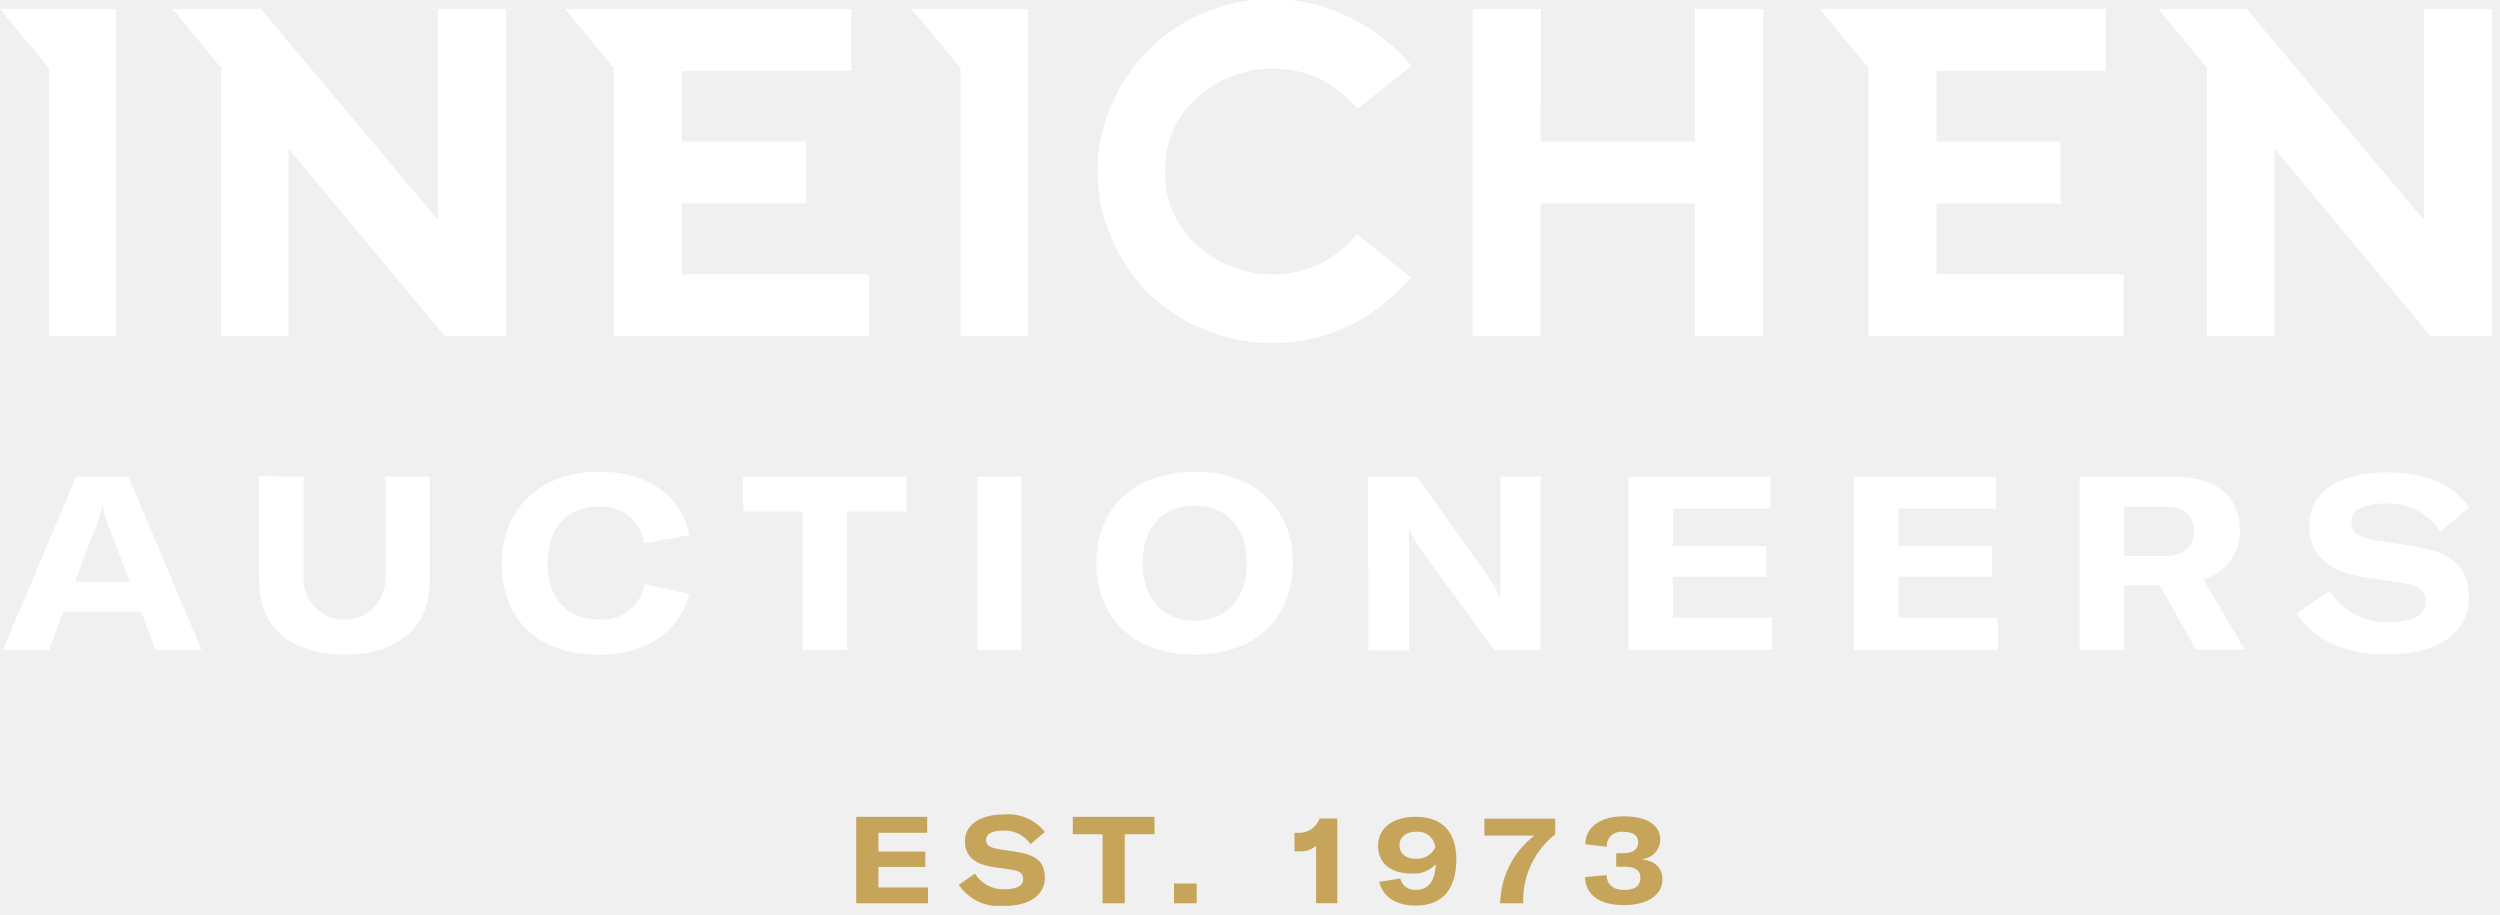
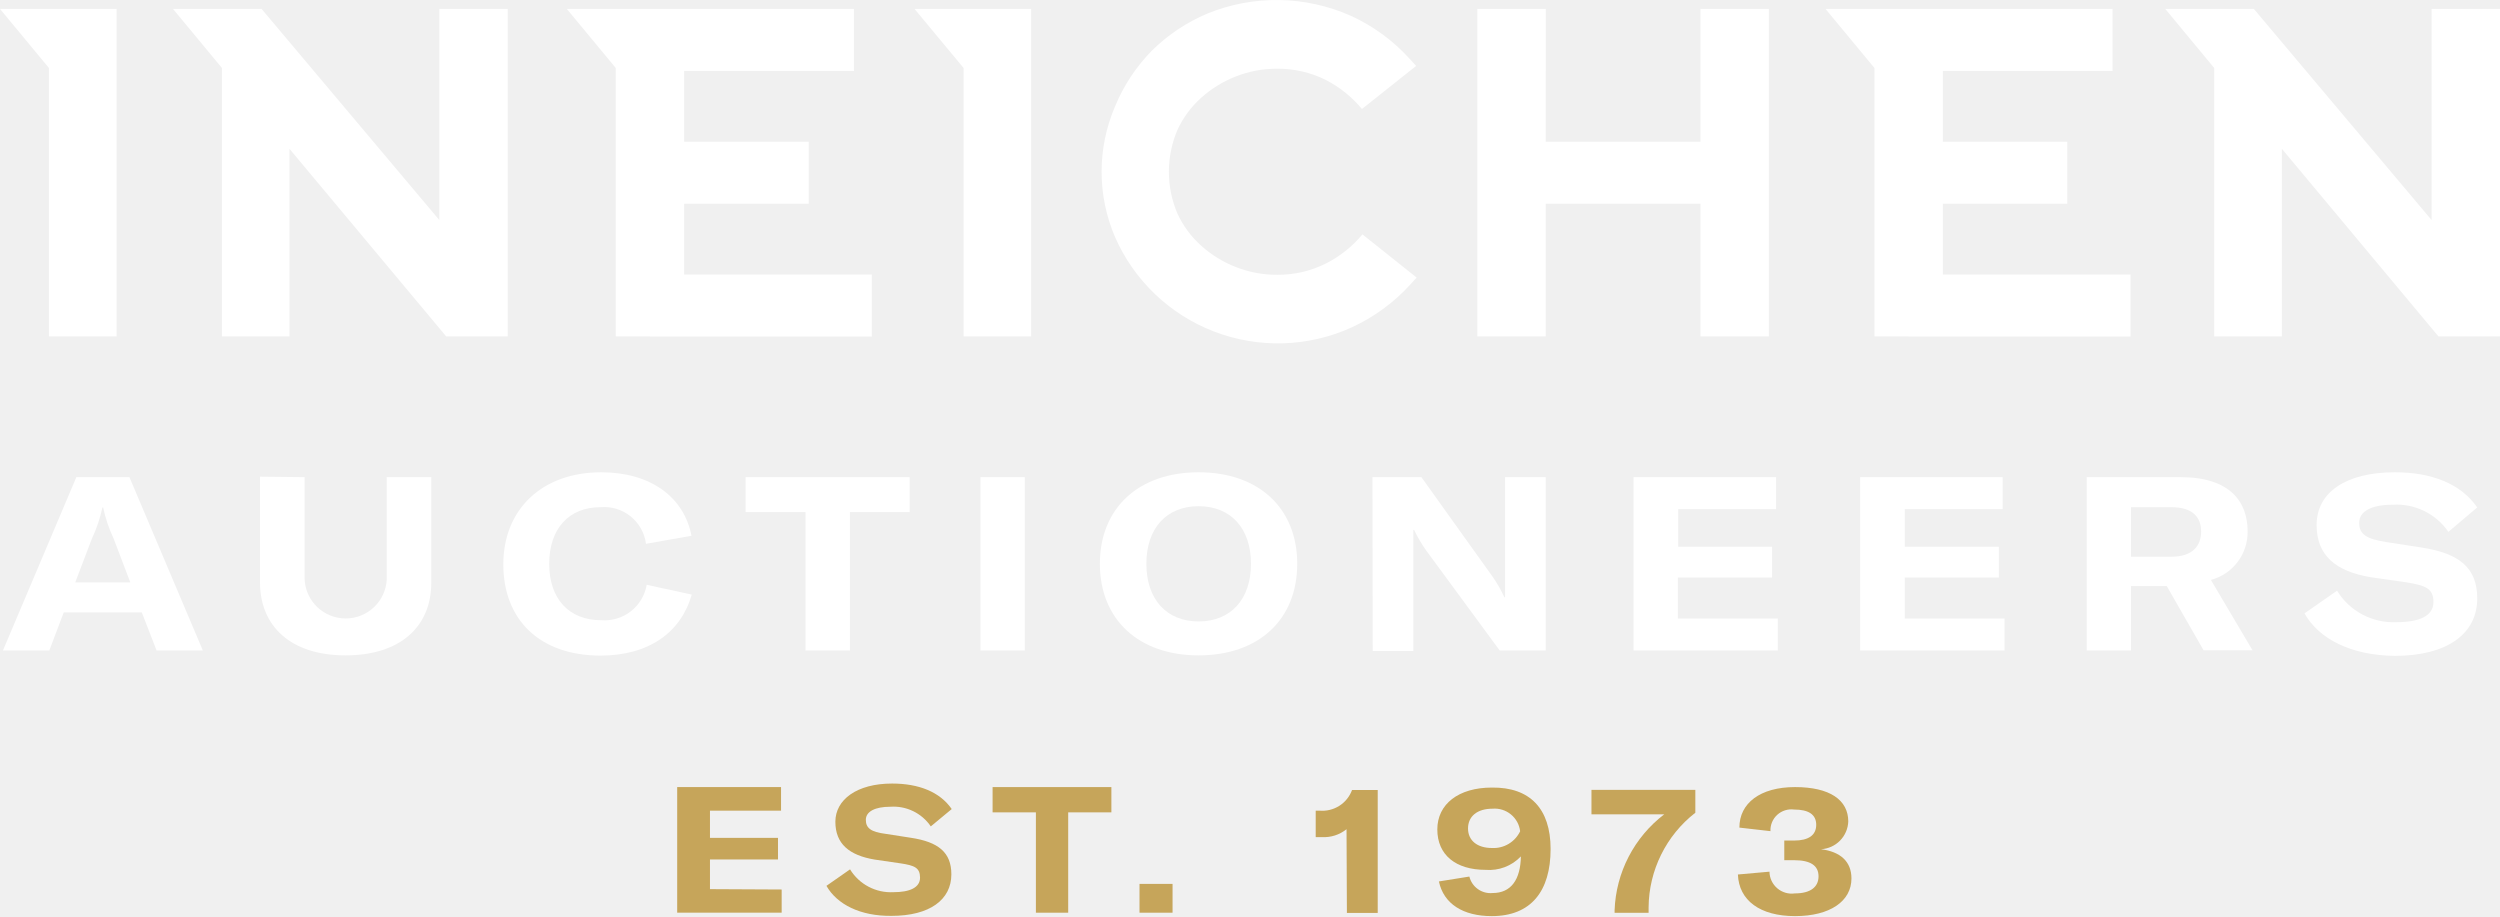
- <svg xmlns="http://www.w3.org/2000/svg" width="205" height="75" viewBox="0 0 205 75" fill="none">
-   <g clip-path="url(#clip0_121:7392)">
-     <path d="M74.75 0.73L78.76 5.57V27.56H84.28V0.73H78.76H74.75Z" fill="white" />
-     <path d="M0 0.73L4 5.57V27.56H9.53V0.73H4H0Z" fill="white" />
-     <path d="M35.91 18.03L21.38 0.73H18.14H14.14L18.14 5.57V27.56H23.66V12.19L36.47 27.56H41.5V0.73H35.91V18.03Z" fill="white" />
-     <path d="M198.75 18.03L184.22 0.73H180.98H176.98L180.98 5.57V27.56H186.51V12.19L199.31 27.56H204.34V0.73H198.75V18.03Z" fill="white" />
-     <path d="M138.99 11.61H126.34L126.35 0.73H120.75V27.56H126.34V16.69H127.48H138.99V27.56H144.58V0.73H138.99V11.61Z" fill="white" />
-     <path d="M108.38 21.57C107.14 22.194 105.768 22.513 104.38 22.5C103.227 22.506 102.083 22.292 101.01 21.87C99.966 21.467 99.004 20.877 98.17 20.13C97.316 19.371 96.639 18.434 96.184 17.386C95.73 16.337 95.51 15.202 95.54 14.06C95.508 12.919 95.727 11.785 96.182 10.738C96.636 9.691 97.315 8.756 98.17 8C99.003 7.25 99.965 6.657 101.01 6.25C102.083 5.828 103.227 5.614 104.38 5.62C105.769 5.61 107.141 5.933 108.38 6.56C109.511 7.137 110.509 7.945 111.31 8.93L115.74 5.39L115.22 4.82C113.868 3.326 112.224 2.124 110.39 1.29C108.643 0.464 106.746 0 104.814 -0.072C102.882 -0.144 100.956 0.176 99.152 0.87C97.348 1.563 95.703 2.616 94.317 3.963C92.932 5.311 91.834 6.926 91.09 8.71C90.364 10.4 89.99 12.221 89.99 14.06C89.99 15.899 90.364 17.72 91.09 19.41C91.787 21.112 92.806 22.663 94.09 23.98C96.202 26.03 98.882 27.398 101.781 27.908C104.68 28.418 107.665 28.046 110.35 26.84C112.184 26.006 113.828 24.805 115.18 23.31L115.7 22.74L111.27 19.2C110.478 20.178 109.495 20.985 108.38 21.57Z" fill="white" />
-     <path d="M55.92 21.94V17.23V16.69H66.1V11.61H55.92V11.43V6.36V5.81H56.12H69.8V0.73H53.12H50.33H46.33L50.33 5.57V27.56H53.12V27.57H56.39H71.26V22.49H55.92V21.94Z" fill="white" />
-     <path d="M158.8 21.94V17.23V16.69H168.97V11.61H158.8V11.43V6.36V5.81H159H172.67V0.73H156H153.21H149.21L153.21 5.57V27.56H156V27.57H159.26H174.14V22.49H158.8V21.94Z" fill="white" />
-     <path d="M11.58 50.16H5.2L4.02 53.29H0.24L6.24 39.09H10.53L16.53 53.29H12.75L11.58 50.16ZM10.64 47.7L9.28 44.12C8.895 43.303 8.607 42.444 8.42 41.56H8.36C8.173 42.444 7.885 43.303 7.5 44.12L6.14 47.7H10.64Z" fill="white" />
-     <path d="M24.9 39.08V47.48C24.9 48.368 25.253 49.221 25.881 49.849C26.509 50.477 27.361 50.83 28.25 50.83C29.139 50.83 29.991 50.477 30.619 49.849C31.247 49.221 31.6 48.368 31.6 47.48V39.08H35.24V47.74C35.24 51.32 32.7 53.68 28.24 53.68C23.78 53.68 21.24 51.32 21.24 47.68V39.04L24.9 39.08Z" fill="white" />
-     <path d="M41.14 46.22C41.14 41.72 44.3 38.68 49.14 38.68C53.14 38.68 55.9 40.68 56.52 43.88L52.8 44.54C52.687 43.656 52.237 42.851 51.544 42.291C50.85 41.732 49.967 41.463 49.08 41.54C46.48 41.54 44.9 43.32 44.9 46.18C44.9 49.04 46.5 50.8 49.14 50.8C50.01 50.867 50.874 50.607 51.562 50.071C52.25 49.534 52.713 48.76 52.86 47.9L56.54 48.7C55.66 51.8 53.04 53.7 49.06 53.7C44.08 53.68 41.14 50.74 41.14 46.22Z" fill="white" />
-     <path d="M74.34 41.94H69.46V53.29H65.82V41.94H60.94V39.08H74.34V41.94Z" fill="white" />
-     <path d="M80.14 53.29V39.09H83.76V53.29H80.14Z" fill="white" />
-     <path d="M89.9 46.18C89.9 41.6 93.08 38.68 97.96 38.68C102.84 38.68 106.02 41.6 106.02 46.18C106.02 50.76 102.86 53.68 97.96 53.68C93.06 53.68 89.9 50.74 89.9 46.18ZM102.24 46.18C102.24 43.28 100.6 41.46 97.96 41.46C95.32 41.46 93.7 43.28 93.7 46.18C93.7 49.08 95.34 50.9 97.96 50.9C100.58 50.9 102.24 49.08 102.24 46.18Z" fill="white" />
-     <path d="M112.18 39.08H116.18L121.96 47.18C122.346 47.728 122.681 48.311 122.96 48.92H123.02C123.02 48.32 123.02 47.7 123.02 47.02V39.08H126.34V53.29H122.53L116.53 45.11C116.149 44.573 115.814 44.004 115.53 43.41C115.53 44.03 115.53 44.65 115.53 45.33V53.33H112.21L112.18 39.08Z" fill="white" />
-     <path d="M145.3 50.66V53.29H133.53V39.09H145.17V41.71H137.17V44.79H144.85V47.29H137.17V50.65L145.3 50.66Z" fill="white" />
-     <path d="M163.82 50.66V53.29H152.03V39.09H163.68V41.71H155.68V44.79H163.36V47.29H155.68V50.65L163.82 50.66Z" fill="white" />
-     <path d="M177.1 48H174.18V53.29H170.53V39.09H178.21C182.21 39.09 183.67 41.09 183.67 43.51C183.69 44.416 183.405 45.303 182.861 46.028C182.317 46.754 181.546 47.275 180.67 47.51L184.07 53.27H180.07L177.1 48ZM174.18 45.6H177.46C179.22 45.6 179.9 44.7 179.9 43.54C179.9 42.38 179.24 41.54 177.46 41.54H174.18V45.6Z" fill="white" />
-     <path d="M188.36 50.29L191.02 48.43C191.526 49.259 192.247 49.937 193.105 50.391C193.964 50.845 194.93 51.059 195.9 51.01C197.76 51.01 198.9 50.49 198.9 49.37C198.9 48.25 198.28 48.01 196.72 47.75L193.8 47.33C190.9 46.85 189.36 45.53 189.36 43.05C189.36 40.37 191.76 38.73 195.76 38.73C198.76 38.73 201.14 39.67 202.48 41.61L200.12 43.61C199.629 42.851 198.945 42.237 198.139 41.829C197.332 41.421 196.432 41.235 195.53 41.29C193.81 41.29 192.81 41.83 192.81 42.77C192.81 43.71 193.39 44.09 195.03 44.35L197.87 44.79C200.99 45.27 202.45 46.45 202.45 48.97C202.45 51.85 200.01 53.67 195.71 53.67C192.18 53.68 189.53 52.34 188.36 50.29Z" fill="white" />
-     <path d="M76.1 72.77V74.07H70.21V66.98H76.03V68.29H72.03V69.83H75.87V71.09H72.03V72.77H76.1Z" fill="#C6A55A" />
-     <path d="M78.62 72.56L79.95 71.63C80.203 72.045 80.563 72.383 80.993 72.61C81.422 72.837 81.905 72.944 82.39 72.92C83.32 72.92 83.89 72.66 83.89 72.1C83.89 71.54 83.58 71.42 82.8 71.29L81.34 71.08C79.89 70.84 79.12 70.18 79.12 68.94C79.12 67.7 80.32 66.78 82.32 66.78C82.955 66.724 83.595 66.826 84.181 67.077C84.768 67.328 85.282 67.721 85.68 68.22L84.5 69.22C84.25 68.852 83.908 68.556 83.508 68.361C83.108 68.167 82.664 68.08 82.22 68.11C81.36 68.11 80.86 68.38 80.86 68.85C80.86 69.32 81.15 69.51 81.97 69.64L83.39 69.86C84.95 70.1 85.68 70.69 85.68 71.95C85.68 73.38 84.46 74.29 82.31 74.29C81.596 74.359 80.877 74.234 80.228 73.93C79.579 73.626 79.024 73.153 78.62 72.56Z" fill="#C6A55A" />
-     <path d="M94.67 68.41H92.23V74.07H90.41V68.41H87.97V66.98H94.67V68.41Z" fill="#C6A55A" />
-     <path d="M98.13 74.07H96.27V72.45H98.13V74.07Z" fill="#C6A55A" />
-     <path d="M107.92 69.36C107.525 69.685 107.02 69.846 106.51 69.81H106.15V68.29H106.37C106.763 68.325 107.156 68.229 107.489 68.018C107.821 67.806 108.075 67.491 108.21 67.12H109.66V74.06H107.92V69.36Z" fill="#C6A55A" />
-     <path d="M119.42 70.48C119.42 72.87 118.31 74.26 116.1 74.26C114.49 74.26 113.39 73.56 113.1 72.31L114.82 72.04C114.891 72.326 115.062 72.578 115.302 72.748C115.543 72.919 115.836 72.998 116.13 72.97C117.13 72.97 117.7 72.21 117.72 70.87C117.466 71.14 117.154 71.349 116.808 71.481C116.461 71.613 116.089 71.664 115.72 71.63C114.04 71.63 113 70.78 113 69.35C113 67.92 114.2 66.98 116.08 66.98C118.24 66.98 119.42 68.19 119.42 70.48ZM117.7 69.48C117.657 69.106 117.47 68.763 117.179 68.524C116.888 68.285 116.515 68.169 116.14 68.2C115.29 68.2 114.76 68.63 114.76 69.32C114.76 70.01 115.29 70.42 116.1 70.42C116.43 70.44 116.759 70.362 117.044 70.194C117.329 70.027 117.557 69.778 117.7 69.48Z" fill="#C6A55A" />
-     <path d="M123.02 73.94C123.057 72.886 123.327 71.853 123.811 70.915C124.295 69.978 124.981 69.16 125.82 68.52H121.72V67.13H127.53V68.42C126.717 69.056 126.058 69.867 125.602 70.794C125.147 71.72 124.907 72.738 124.9 73.77V74.07H122.98L123.02 73.94Z" fill="#C6A55A" />
-     <path d="M129.97 71.92L131.75 71.76C131.75 72.55 132.31 72.98 133.18 72.98C134.05 72.98 134.51 72.64 134.51 71.98C134.51 71.32 134.05 71.07 133.12 71.07H132.53V69.96H133.08C133.91 69.96 134.33 69.65 134.33 69.07C134.33 68.49 133.9 68.21 133.09 68.21C132.919 68.186 132.744 68.201 132.579 68.252C132.414 68.303 132.262 68.39 132.134 68.506C132.007 68.623 131.906 68.766 131.84 68.925C131.773 69.085 131.743 69.257 131.75 69.43L130 69.23C130 67.87 131.17 66.94 133.14 66.94C135.11 66.94 136.14 67.67 136.14 68.89C136.123 69.295 135.956 69.679 135.671 69.968C135.387 70.256 135.005 70.428 134.6 70.45C135.69 70.59 136.32 71.14 136.32 72.11C136.32 73.38 135.12 74.22 133.14 74.22C131.16 74.22 130.02 73.38 129.97 71.92Z" fill="#C6A55A" />
-   </g>
-   <defs>
-     <clipPath id="clip0_121:7392">
-       <rect width="204.34" height="74.28" fill="white" />
-     </clipPath>
-   </defs>
+ <svg xmlns="http://www.w3.org/2000/svg" width="191" height="70" viewBox="0 0 191 70" fill="none">
+   <path d="M69.87 0.681L73.618 5.195V25.702H78.778V0.681H73.618H69.87Z" fill="white" />
+   <path d="M0 0.681L3.739 5.195V25.702H8.908V0.681H3.739H0Z" fill="white" />
+   <path d="M33.566 16.814L19.984 0.681H16.956H13.217L16.956 5.195V25.702H22.115V11.368L34.089 25.702H38.791V0.681H33.566V16.814Z" fill="white" />
+   <path d="M185.775 16.814L172.194 0.681H169.165H165.426L169.165 5.195V25.702H174.334V11.368L186.298 25.702H191V0.681H185.775V16.814Z" fill="white" />
+   <path d="M129.916 10.827H118.092L118.101 0.681H112.867V25.702H118.092V15.565H119.158H129.916V25.702H135.141V0.681H129.916V10.827Z" fill="white" />
+   <path d="M101.314 20.125C100.155 20.708 98.873 21.005 97.575 20.993C96.497 20.999 95.428 20.799 94.425 20.405C93.449 20.026 92.549 19.473 91.77 18.773C91.005 18.087 90.388 17.253 89.957 16.32C89.525 15.309 89.303 14.221 89.303 13.121C89.303 12.022 89.525 10.934 89.957 9.923C90.388 8.99 91.005 8.156 91.77 7.47C92.549 6.77 93.449 6.217 94.425 5.838C95.428 5.444 96.497 5.244 97.575 5.25C98.873 5.238 100.155 5.535 101.314 6.118C102.365 6.665 103.297 7.416 104.053 8.328L108.193 5.036L107.707 4.504C106.445 3.107 104.908 1.983 103.193 1.203C101.474 0.439 99.618 0.031 97.737 0.002C95.856 -0.027 93.989 0.325 92.247 1.035C90.66 1.703 89.216 2.668 87.994 3.88C86.792 5.103 85.84 6.547 85.19 8.132C84.512 9.709 84.162 11.406 84.162 13.121C84.162 14.837 84.512 16.535 85.19 18.111C85.91 19.755 86.95 21.239 88.25 22.479C89.549 23.718 91.083 24.688 92.761 25.332C94.439 25.975 96.229 26.28 98.026 26.229C99.823 26.177 101.592 25.77 103.23 25.031C104.943 24.25 106.479 23.13 107.745 21.739L108.231 21.207L104.09 17.906C103.326 18.827 102.381 19.582 101.314 20.125Z" fill="white" />
+   <path d="M52.269 20.461V16.069V15.565H61.785V10.827H52.269V10.659V5.931V5.418H52.456H65.243V0.681H49.652H47.044H43.305L47.044 5.195V25.702H49.652V25.711H52.709H66.608V20.974H52.269V20.461Z" fill="white" />
+   <path d="M148.433 20.461V16.069V15.565H157.939V10.827H148.433V10.659V5.931V5.418H148.62H161.398V0.681H145.816H143.208H139.469L143.208 5.195V25.702H145.816V25.711H148.863H162.772V20.974H148.433V20.461Z" fill="white" />
+   <path d="M10.833 46.788H4.87L3.767 49.698H0.224L5.833 36.455H9.889L15.498 49.698H11.964L10.833 46.788ZM9.955 44.494L8.684 41.155C8.324 40.393 8.054 39.592 7.88 38.768H7.824C7.649 39.592 7.379 40.393 7.02 41.155L5.749 44.494H9.955Z" fill="white" />
+   <path d="M23.274 36.455V44.289C23.318 45.089 23.668 45.842 24.251 46.393C24.834 46.944 25.607 47.251 26.41 47.251C27.214 47.251 27.986 46.944 28.57 46.393C29.153 45.842 29.503 45.089 29.546 44.289V36.455H32.949V44.531C32.949 47.87 30.575 50.071 26.406 50.071C22.237 50.071 19.863 47.87 19.863 44.475V36.418L23.274 36.455Z" fill="white" />
+   <path d="M38.454 43.114C38.454 38.917 41.408 36.082 45.932 36.082C49.671 36.082 52.251 37.947 52.83 40.931L49.353 41.547C49.248 40.723 48.827 39.971 48.179 39.45C47.531 38.928 46.705 38.677 45.876 38.749C43.446 38.749 41.959 40.409 41.959 43.076C41.959 45.743 43.464 47.385 45.932 47.385C46.745 47.447 47.553 47.205 48.196 46.705C48.839 46.204 49.272 45.482 49.409 44.68L52.849 45.426C52.026 48.317 49.577 50.089 45.857 50.089C41.202 50.071 38.454 47.329 38.454 43.114Z" fill="white" />
+   <path d="M69.496 39.122H64.935V49.698H61.542V39.122H56.962V36.455H69.496V39.122Z" fill="white" />
+   <path d="M74.908 49.698V36.455H78.292V49.698H74.908Z" fill="white" />
+   <path d="M84.031 43.076C84.031 38.805 87.003 36.082 91.574 36.082C96.145 36.082 99.108 38.805 99.108 43.076C99.108 47.347 96.154 50.071 91.574 50.071C86.994 50.071 84.031 47.329 84.031 43.076ZM95.575 43.076C95.575 40.372 94.042 38.674 91.574 38.674C89.107 38.674 87.583 40.372 87.583 43.076C87.583 45.781 89.116 47.478 91.574 47.478C94.032 47.478 95.575 45.781 95.575 43.076Z" fill="white" />
+   <path d="M104.857 36.455H108.595L113.998 44.009C114.362 44.518 114.675 45.061 114.933 45.632H114.989C114.989 45.072 114.989 44.494 114.989 43.86V36.455H118.092V49.698H114.578L108.969 42.069C108.613 41.568 108.3 41.038 108.035 40.484H107.978C107.978 41.062 107.978 41.64 107.978 42.274V49.735H104.875L104.857 36.455Z" fill="white" />
+   <path d="M135.824 47.254V49.698H124.803V36.455H135.693V38.898H128.215V41.771H135.384V44.121H128.187V47.254H135.824Z" fill="white" />
+   <path d="M153.144 47.254V49.698H142.114V36.455H153.004V38.898H145.526V41.771H152.714V44.121H145.526V47.254H153.144Z" fill="white" />
+   <path d="M165.538 44.773H162.809V49.698H159.425V36.455H166.604C170.343 36.455 171.717 38.32 171.717 40.577C171.735 41.422 171.469 42.249 170.961 42.925C170.452 43.602 169.731 44.088 168.913 44.307L172.091 49.679H168.352L165.538 44.773ZM162.809 42.535H165.875C167.52 42.535 168.165 41.696 168.165 40.614C168.165 39.532 167.548 38.749 165.875 38.749H162.809V42.535Z" fill="white" />
+   <path d="M176.063 46.862L178.55 45.128C179.023 45.901 179.696 46.533 180.499 46.956C181.302 47.38 182.204 47.579 183.111 47.534C184.85 47.534 185.915 47.049 185.915 46.005C185.915 44.96 185.336 44.736 183.868 44.494L181.139 44.102C178.428 43.654 176.989 42.423 176.989 40.111C176.989 37.611 179.232 36.082 182.971 36.082C185.775 36.082 188.009 36.958 189.261 38.768L187.056 40.633C186.585 39.947 185.944 39.396 185.195 39.033C184.446 38.67 183.615 38.508 182.784 38.562C181.176 38.562 180.241 39.066 180.241 39.943C180.241 40.819 180.784 41.174 182.316 41.416L184.98 41.827C187.897 42.274 189.261 43.375 189.261 45.725C189.261 48.411 186.981 50.108 182.952 50.108C179.634 50.071 177.166 48.821 176.063 46.862Z" fill="white" />
+   <path d="M59.719 67.958V69.73H51.737V60.133H59.672V61.933H54.242V64.013H59.439V65.663H54.242V67.93L59.719 67.958Z" fill="#C6A55A" />
+   <path d="M63.14 67.678L64.944 66.419C65.287 66.98 65.775 67.439 66.358 67.745C66.94 68.052 67.595 68.197 68.253 68.163C69.515 68.163 70.291 67.808 70.291 67.053C70.291 66.298 69.87 66.121 68.814 65.962L66.832 65.673C64.869 65.346 63.822 64.46 63.822 62.782C63.822 61.103 65.449 59.863 68.159 59.863C70.188 59.863 71.805 60.497 72.712 61.812L71.113 63.136C70.774 62.638 70.31 62.237 69.767 61.973C69.224 61.71 68.622 61.593 68.019 61.635C66.86 61.635 66.15 61.998 66.15 62.633C66.15 63.267 66.543 63.565 67.655 63.705L69.58 64.004C71.693 64.321 72.684 65.123 72.684 66.801C72.684 68.741 71.029 69.972 68.113 69.972C65.729 70 63.944 69.095 63.14 67.678Z" fill="#C6A55A" />
+   <path d="M84.91 62.064H81.61V69.73H79.142V62.064H75.834V60.133H84.91V62.064Z" fill="#C6A55A" />
+   <path d="M89.583 69.73H87.059V67.529H89.583V69.73Z" fill="#C6A55A" />
+   <path d="M102.875 63.351C102.348 63.776 101.682 63.992 101.005 63.957H100.519V61.933H100.8C101.332 61.982 101.865 61.854 102.317 61.569C102.768 61.284 103.112 60.858 103.296 60.357H105.258V69.748H102.903L102.875 63.351Z" fill="#C6A55A" />
+   <path d="M118.466 64.862C118.466 68.098 116.961 69.991 113.97 69.991C111.783 69.991 110.297 69.058 109.932 67.342L112.259 66.969C112.354 67.357 112.586 67.698 112.912 67.929C113.238 68.16 113.637 68.266 114.035 68.228C115.447 68.228 116.167 67.202 116.195 65.43C115.85 65.793 115.429 66.073 114.961 66.25C114.493 66.428 113.992 66.498 113.493 66.456C111.213 66.456 109.811 65.309 109.811 63.369C109.811 61.43 111.437 60.17 113.979 60.17C116.868 60.133 118.466 61.765 118.466 64.862ZM116.139 63.509C116.08 63.004 115.826 62.542 115.432 62.22C115.038 61.898 114.534 61.742 114.026 61.784C112.867 61.784 112.157 62.362 112.157 63.295C112.157 64.227 112.876 64.787 113.979 64.787C114.426 64.812 114.869 64.704 115.254 64.476C115.638 64.248 115.946 63.912 116.139 63.509Z" fill="#C6A55A" />
+   <path d="M123.355 69.543C123.406 68.118 123.772 66.721 124.428 65.454C125.085 64.186 126.014 63.079 127.149 62.213H121.588V60.348H129.524V62.092C128.421 62.95 127.527 64.046 126.909 65.298C126.291 66.549 125.964 67.924 125.953 69.319V69.739H123.355V69.543Z" fill="#C6A55A" />
+   <path d="M132.776 66.811L135.188 66.596C135.191 66.838 135.245 67.076 135.348 67.295C135.451 67.514 135.599 67.709 135.783 67.866C135.967 68.023 136.183 68.139 136.415 68.206C136.648 68.274 136.892 68.291 137.132 68.256C138.301 68.256 138.936 67.781 138.936 66.951C138.936 66.121 138.31 65.719 137.067 65.719H136.319V64.218H137.067C138.188 64.218 138.759 63.798 138.759 63.015C138.759 62.232 138.179 61.849 137.076 61.849C136.844 61.818 136.608 61.837 136.384 61.907C136.161 61.976 135.955 62.094 135.782 62.251C135.609 62.409 135.473 62.602 135.383 62.818C135.294 63.034 135.252 63.267 135.263 63.5L132.889 63.229C132.889 61.364 134.478 60.133 137.142 60.133C139.806 60.133 141.208 61.122 141.208 62.763C141.187 63.312 140.962 63.833 140.577 64.225C140.191 64.617 139.673 64.85 139.123 64.88C140.6 65.067 141.451 65.813 141.451 67.118C141.451 68.844 139.824 69.991 137.142 69.991C134.459 69.991 132.851 68.788 132.776 66.811Z" fill="#C6A55A" />
</svg>
